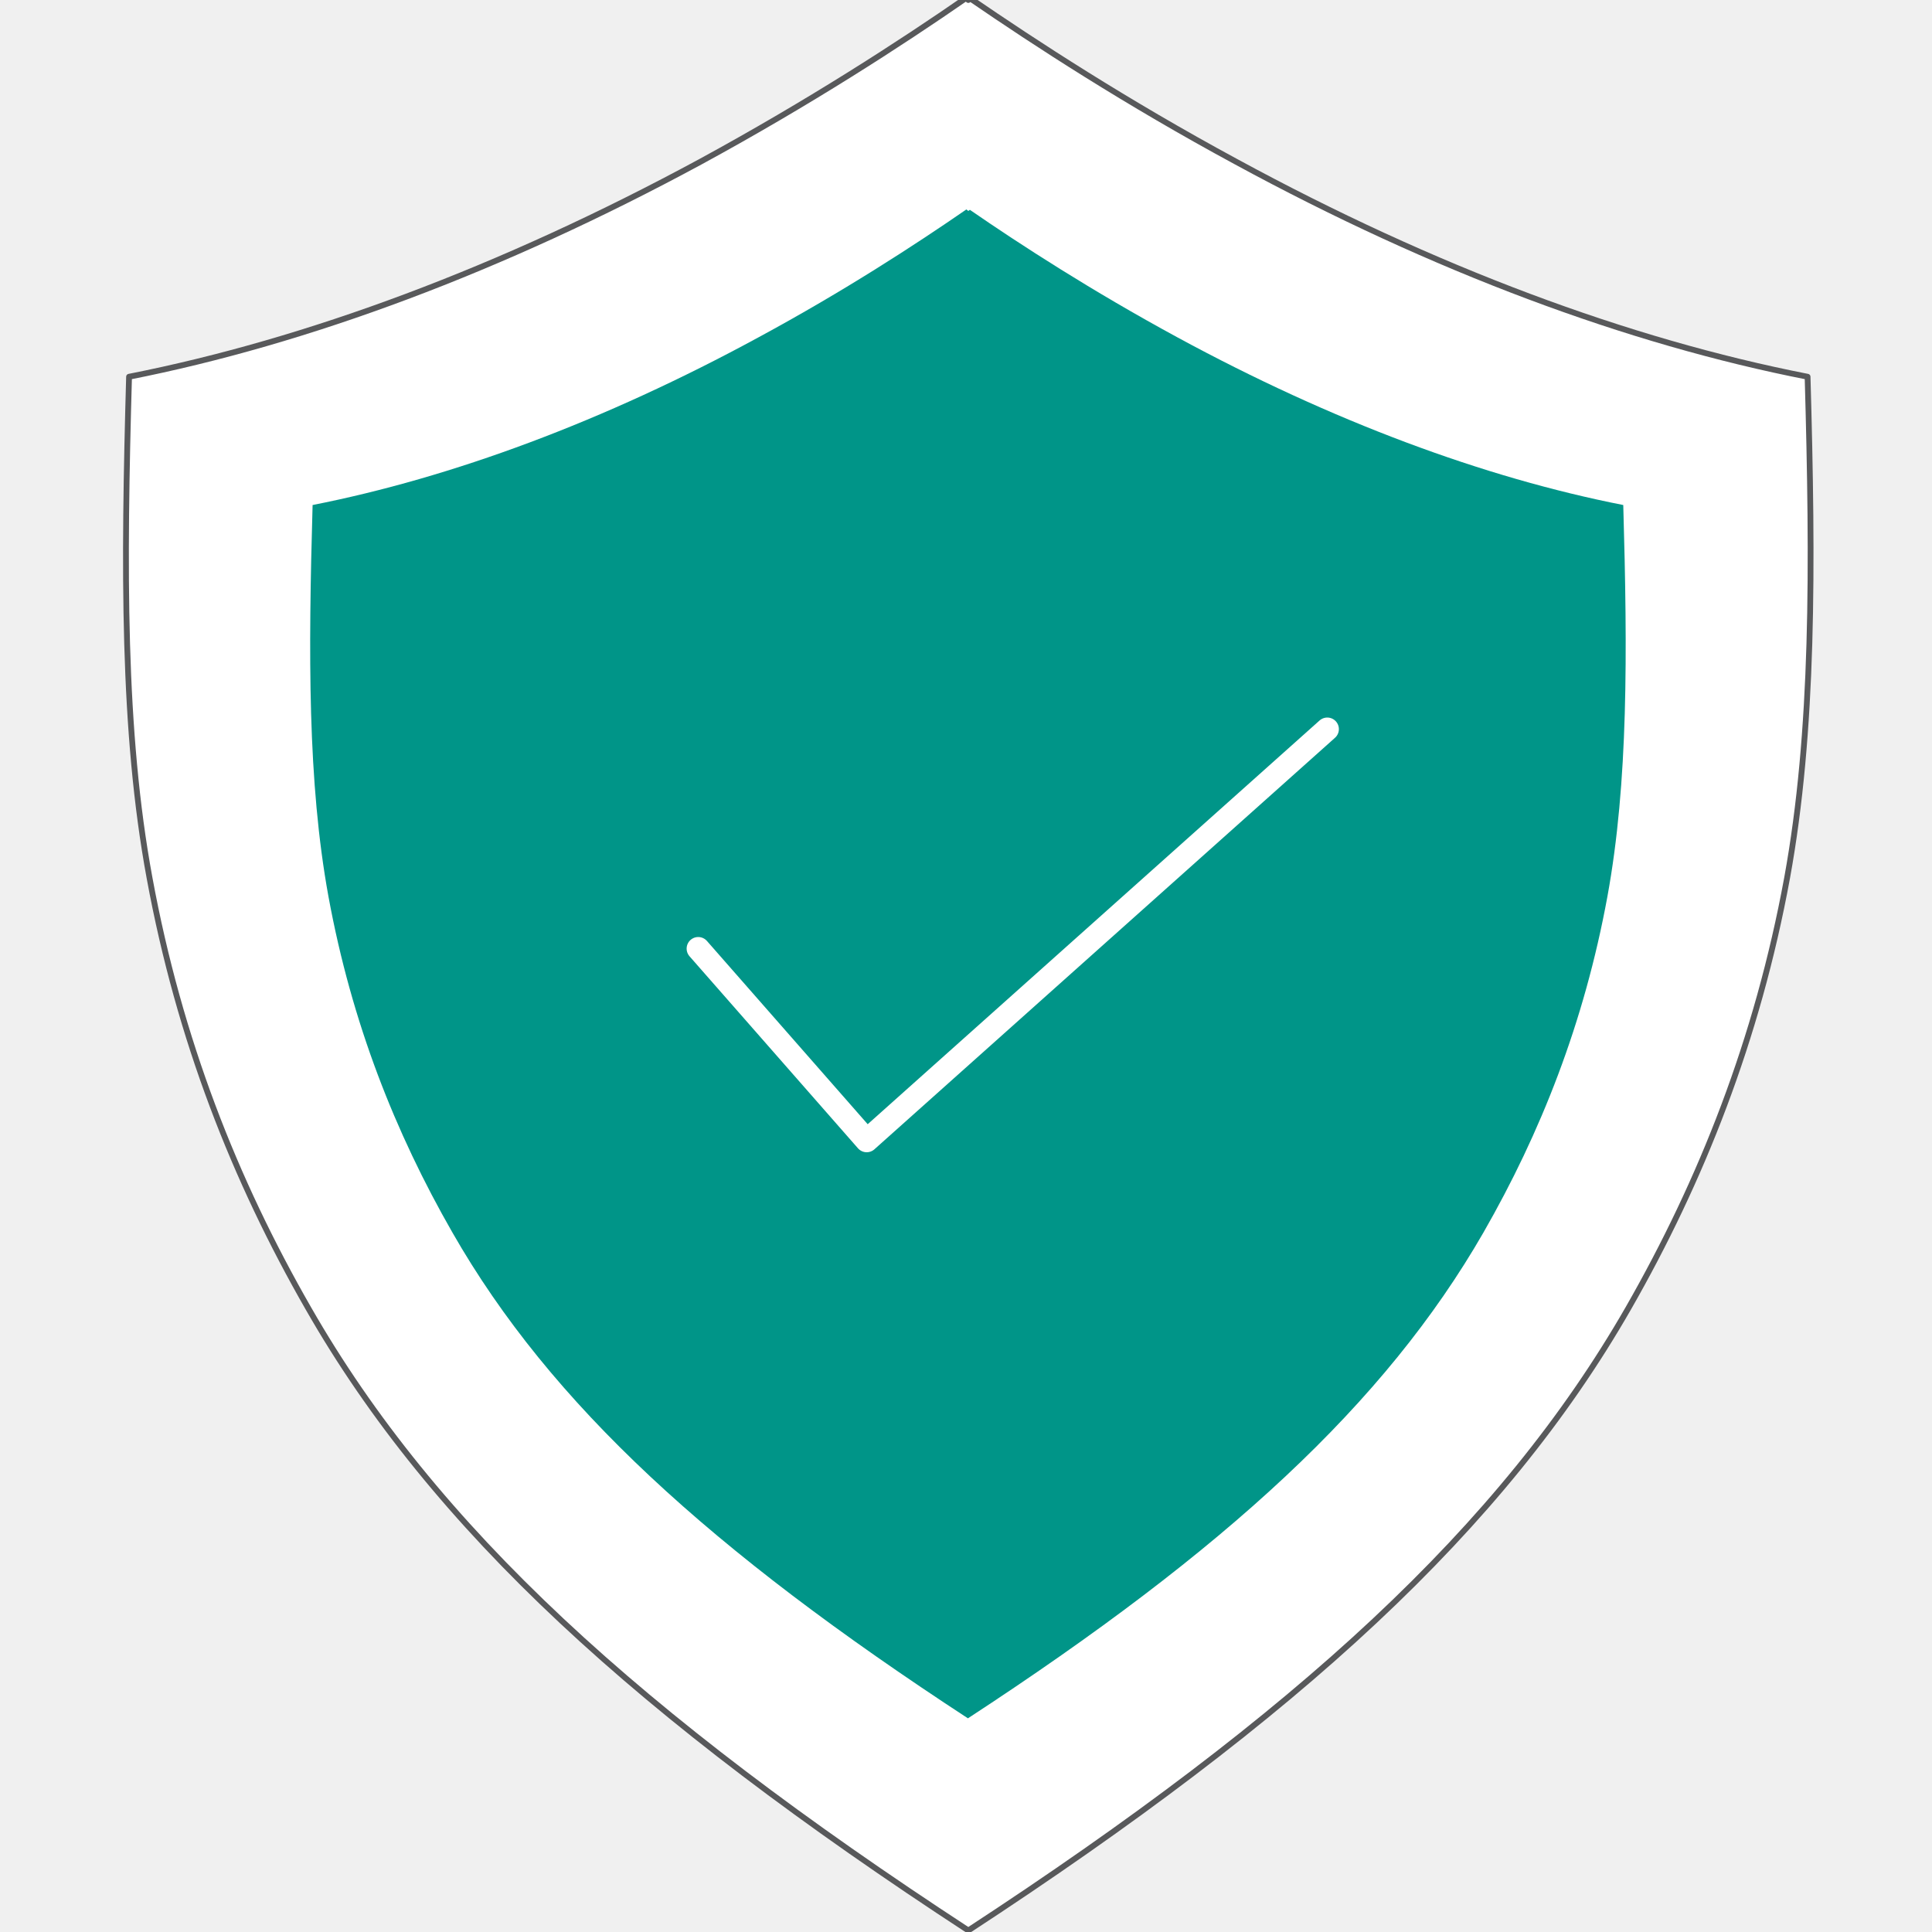
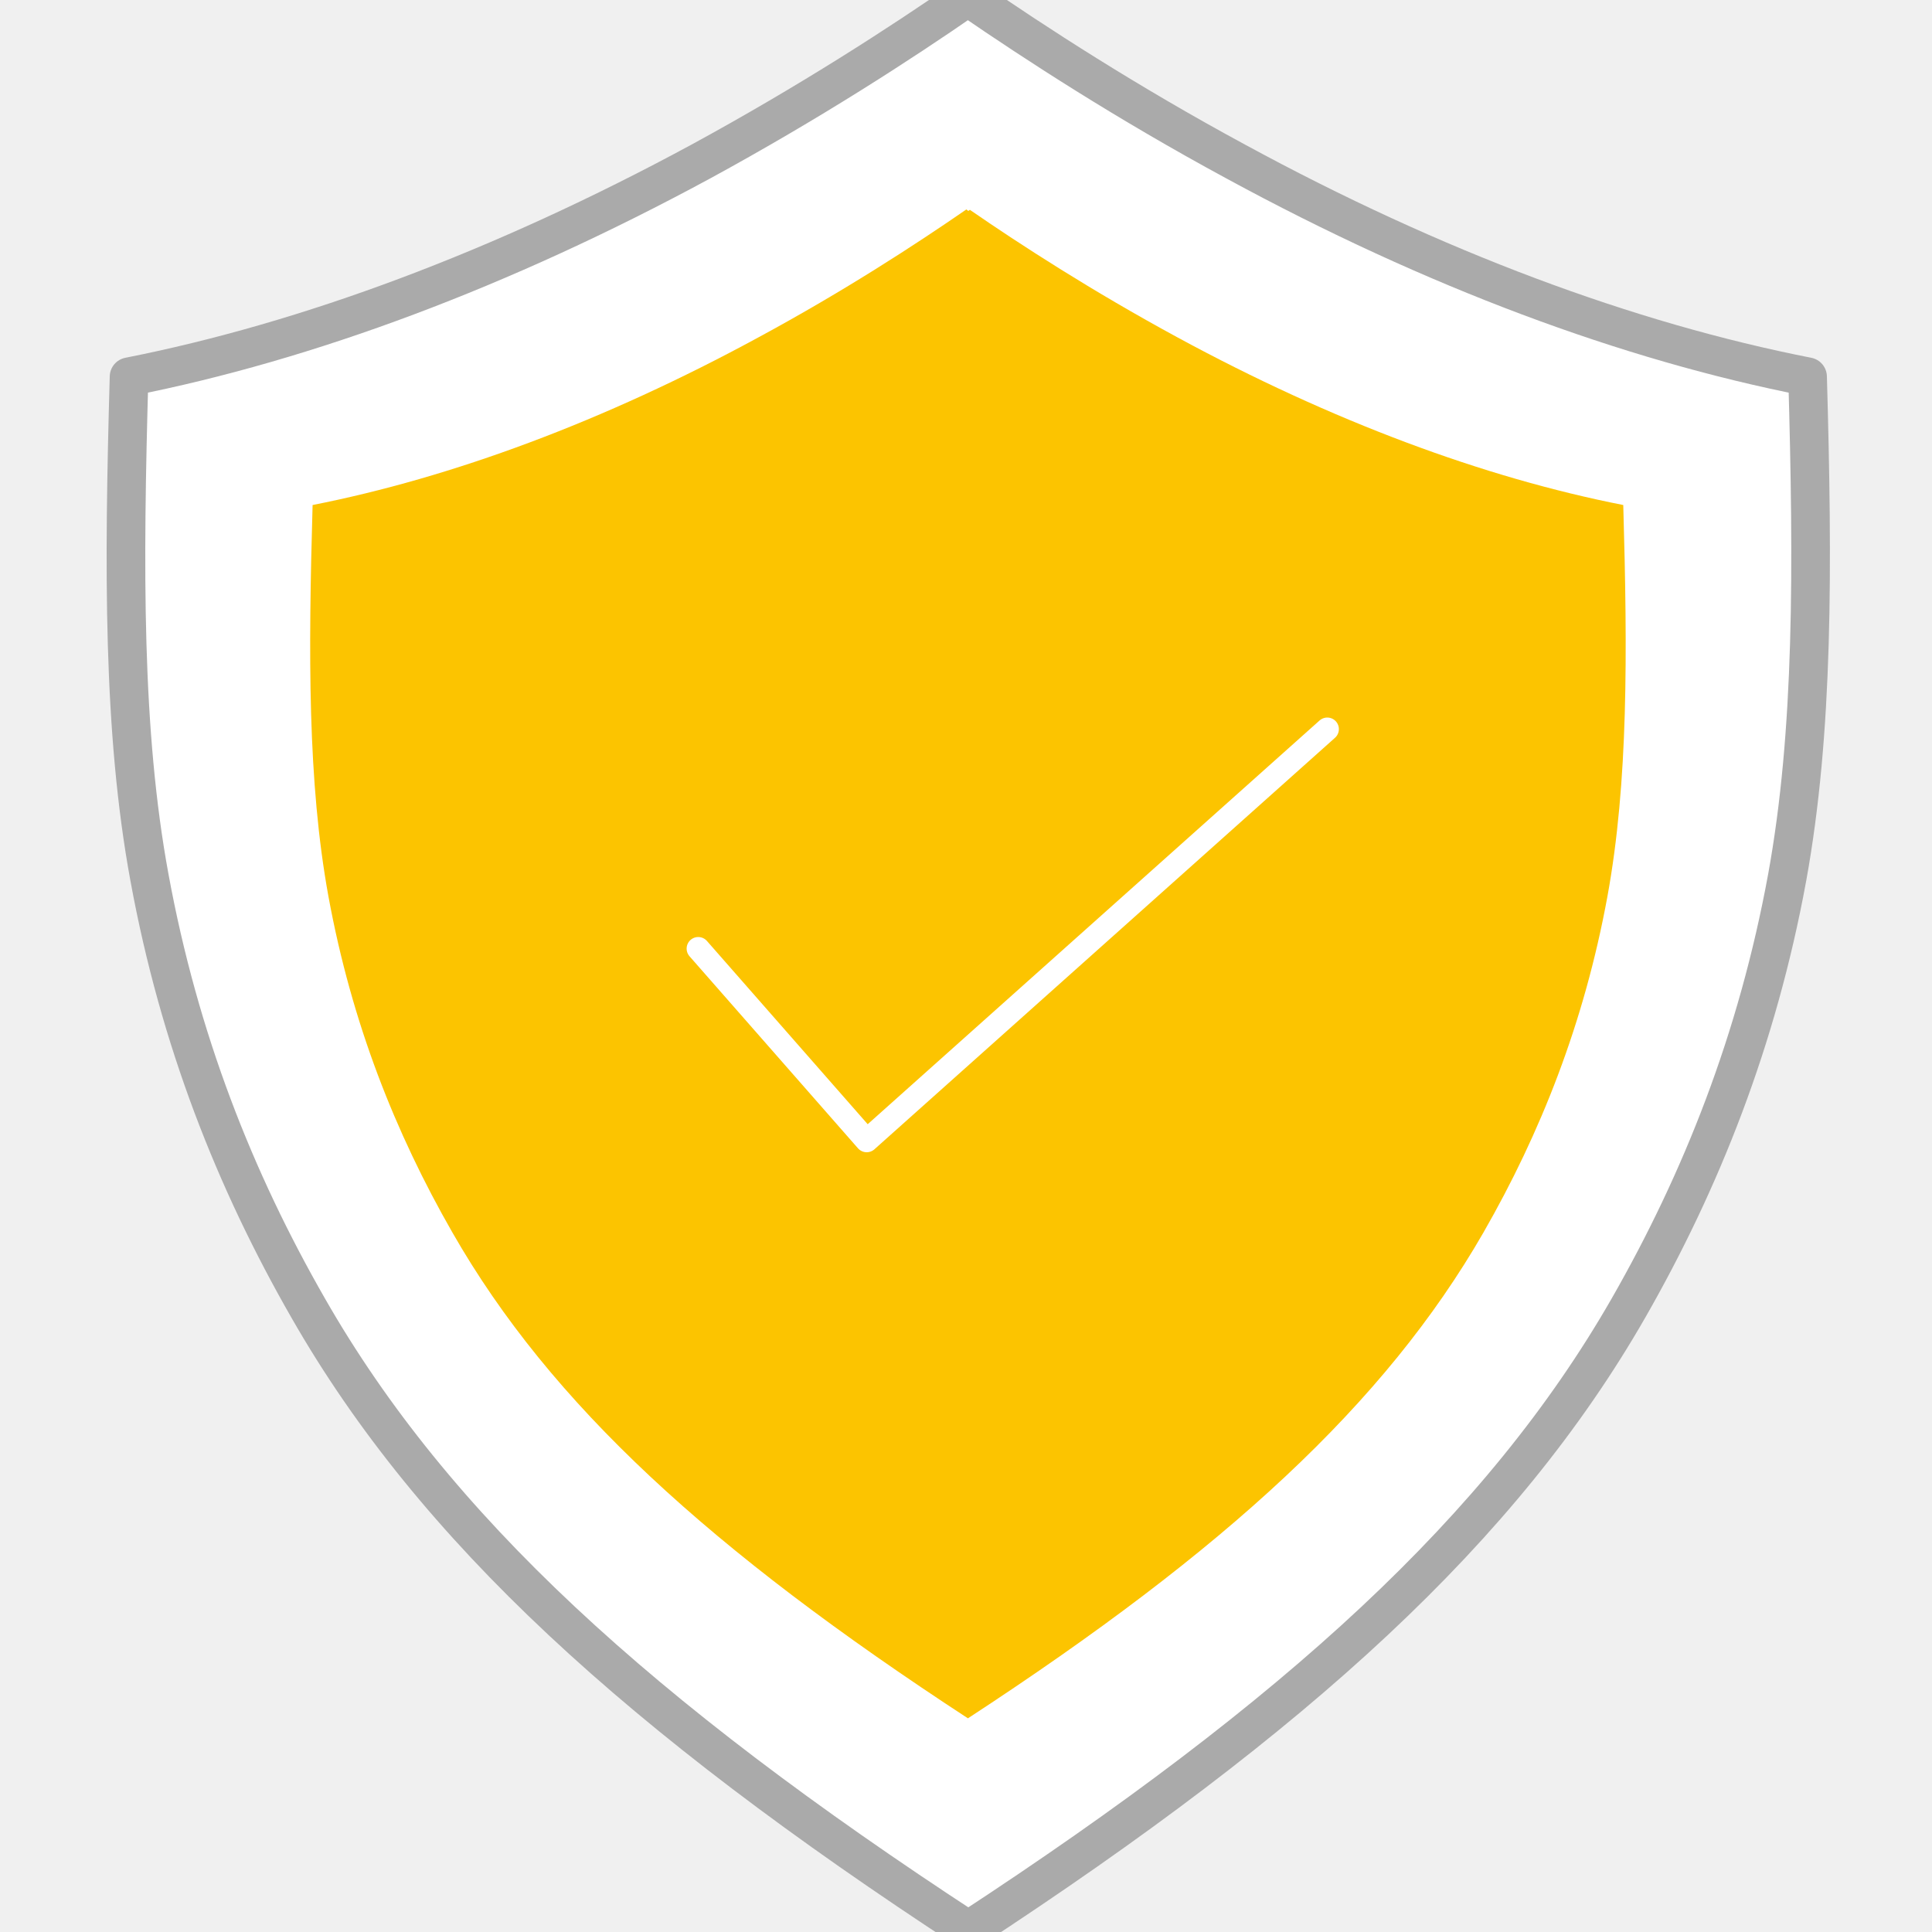
<svg xmlns="http://www.w3.org/2000/svg" version="1.1" id="Layer_1" x="0px" y="0px" viewBox="0 0 500 500" enable-background="new 0 0 500 500" xml:space="preserve">
-   <path fill="#FFFFFF" stroke="#58595B" stroke-width="1.5" stroke-linecap="round" stroke-linejoin="round" stroke-miterlimit="10" d="  M319.8,41.8C291.5,26.5,268,11.2,251.1-0.4L250.6,0L250-0.5c-16.9,11.7-40.5,27-68.8,42.4C129.8,69.7,79.5,88.4,33.4,97.5  c-1.4,49.3-1.7,91.8,5.3,129.7c7.7,41.9,22.1,78.3,41.1,111.4c32.5,56.8,85.5,105.3,170.8,161c85.2-55.7,138.2-104.2,170.8-161  c18.9-33,33.4-69.5,41.1-111.4c6.9-37.9,6.7-80.4,5.3-129.7C421.4,88.4,371.1,69.7,319.8,41.8z" />
-   <path fill="#009588" d="M304.7,87.3c-22.1-12-40.5-23.9-53.7-33l-0.4,0.3l-0.5-0.4c-13.2,9.1-31.6,21.1-53.8,33.1  c-40.1,21.8-79.4,36.3-115.4,43.4c-1.1,38.5-1.3,71.7,4.1,101.3c6,32.7,17.3,61.2,32.1,87c25.4,44.4,66.8,82.2,133.4,125.7  c66.6-43.5,107.9-81.4,133.4-125.7c14.8-25.8,26.1-54.3,32.1-87c5.4-29.6,5.2-62.8,4.1-101.3C384,123.6,344.7,109,304.7,87.3z" />
+   <path fill="#FFFFFF" stroke="#aaa" stroke-width="10" stroke-linecap="round" stroke-linejoin="round" stroke-miterlimit="10" d="  M319.8,41.8C291.5,26.5,268,11.2,251.1-0.4L250.6,0L250-0.5c-16.9,11.7-40.5,27-68.8,42.4C129.8,69.7,79.5,88.4,33.4,97.5  c-1.4,49.3-1.7,91.8,5.3,129.7c7.7,41.9,22.1,78.3,41.1,111.4c32.5,56.8,85.5,105.3,170.8,161c85.2-55.7,138.2-104.2,170.8-161  c18.9-33,33.4-69.5,41.1-111.4c6.9-37.9,6.7-80.4,5.3-129.7C421.4,88.4,371.1,69.7,319.8,41.8z" />
+   <path fill="#fcc400" d="M304.7,87.3c-22.1-12-40.5-23.9-53.7-33l-0.4,0.3l-0.5-0.4c-13.2,9.1-31.6,21.1-53.8,33.1  c-40.1,21.8-79.4,36.3-115.4,43.4c-1.1,38.5-1.3,71.7,4.1,101.3c6,32.7,17.3,61.2,32.1,87c25.4,44.4,66.8,82.2,133.4,125.7  c66.6-43.5,107.9-81.4,133.4-125.7c14.8-25.8,26.1-54.3,32.1-87c5.4-29.6,5.2-62.8,4.1-101.3C384,123.6,344.7,109,304.7,87.3z" />
  <polyline fill="none" stroke="#FFFFFF" stroke-width="6" stroke-linecap="round" stroke-linejoin="round" stroke-miterlimit="10" points="  180.7,245.5 224.3,295.2 343.5,188.7 " />
</svg>
